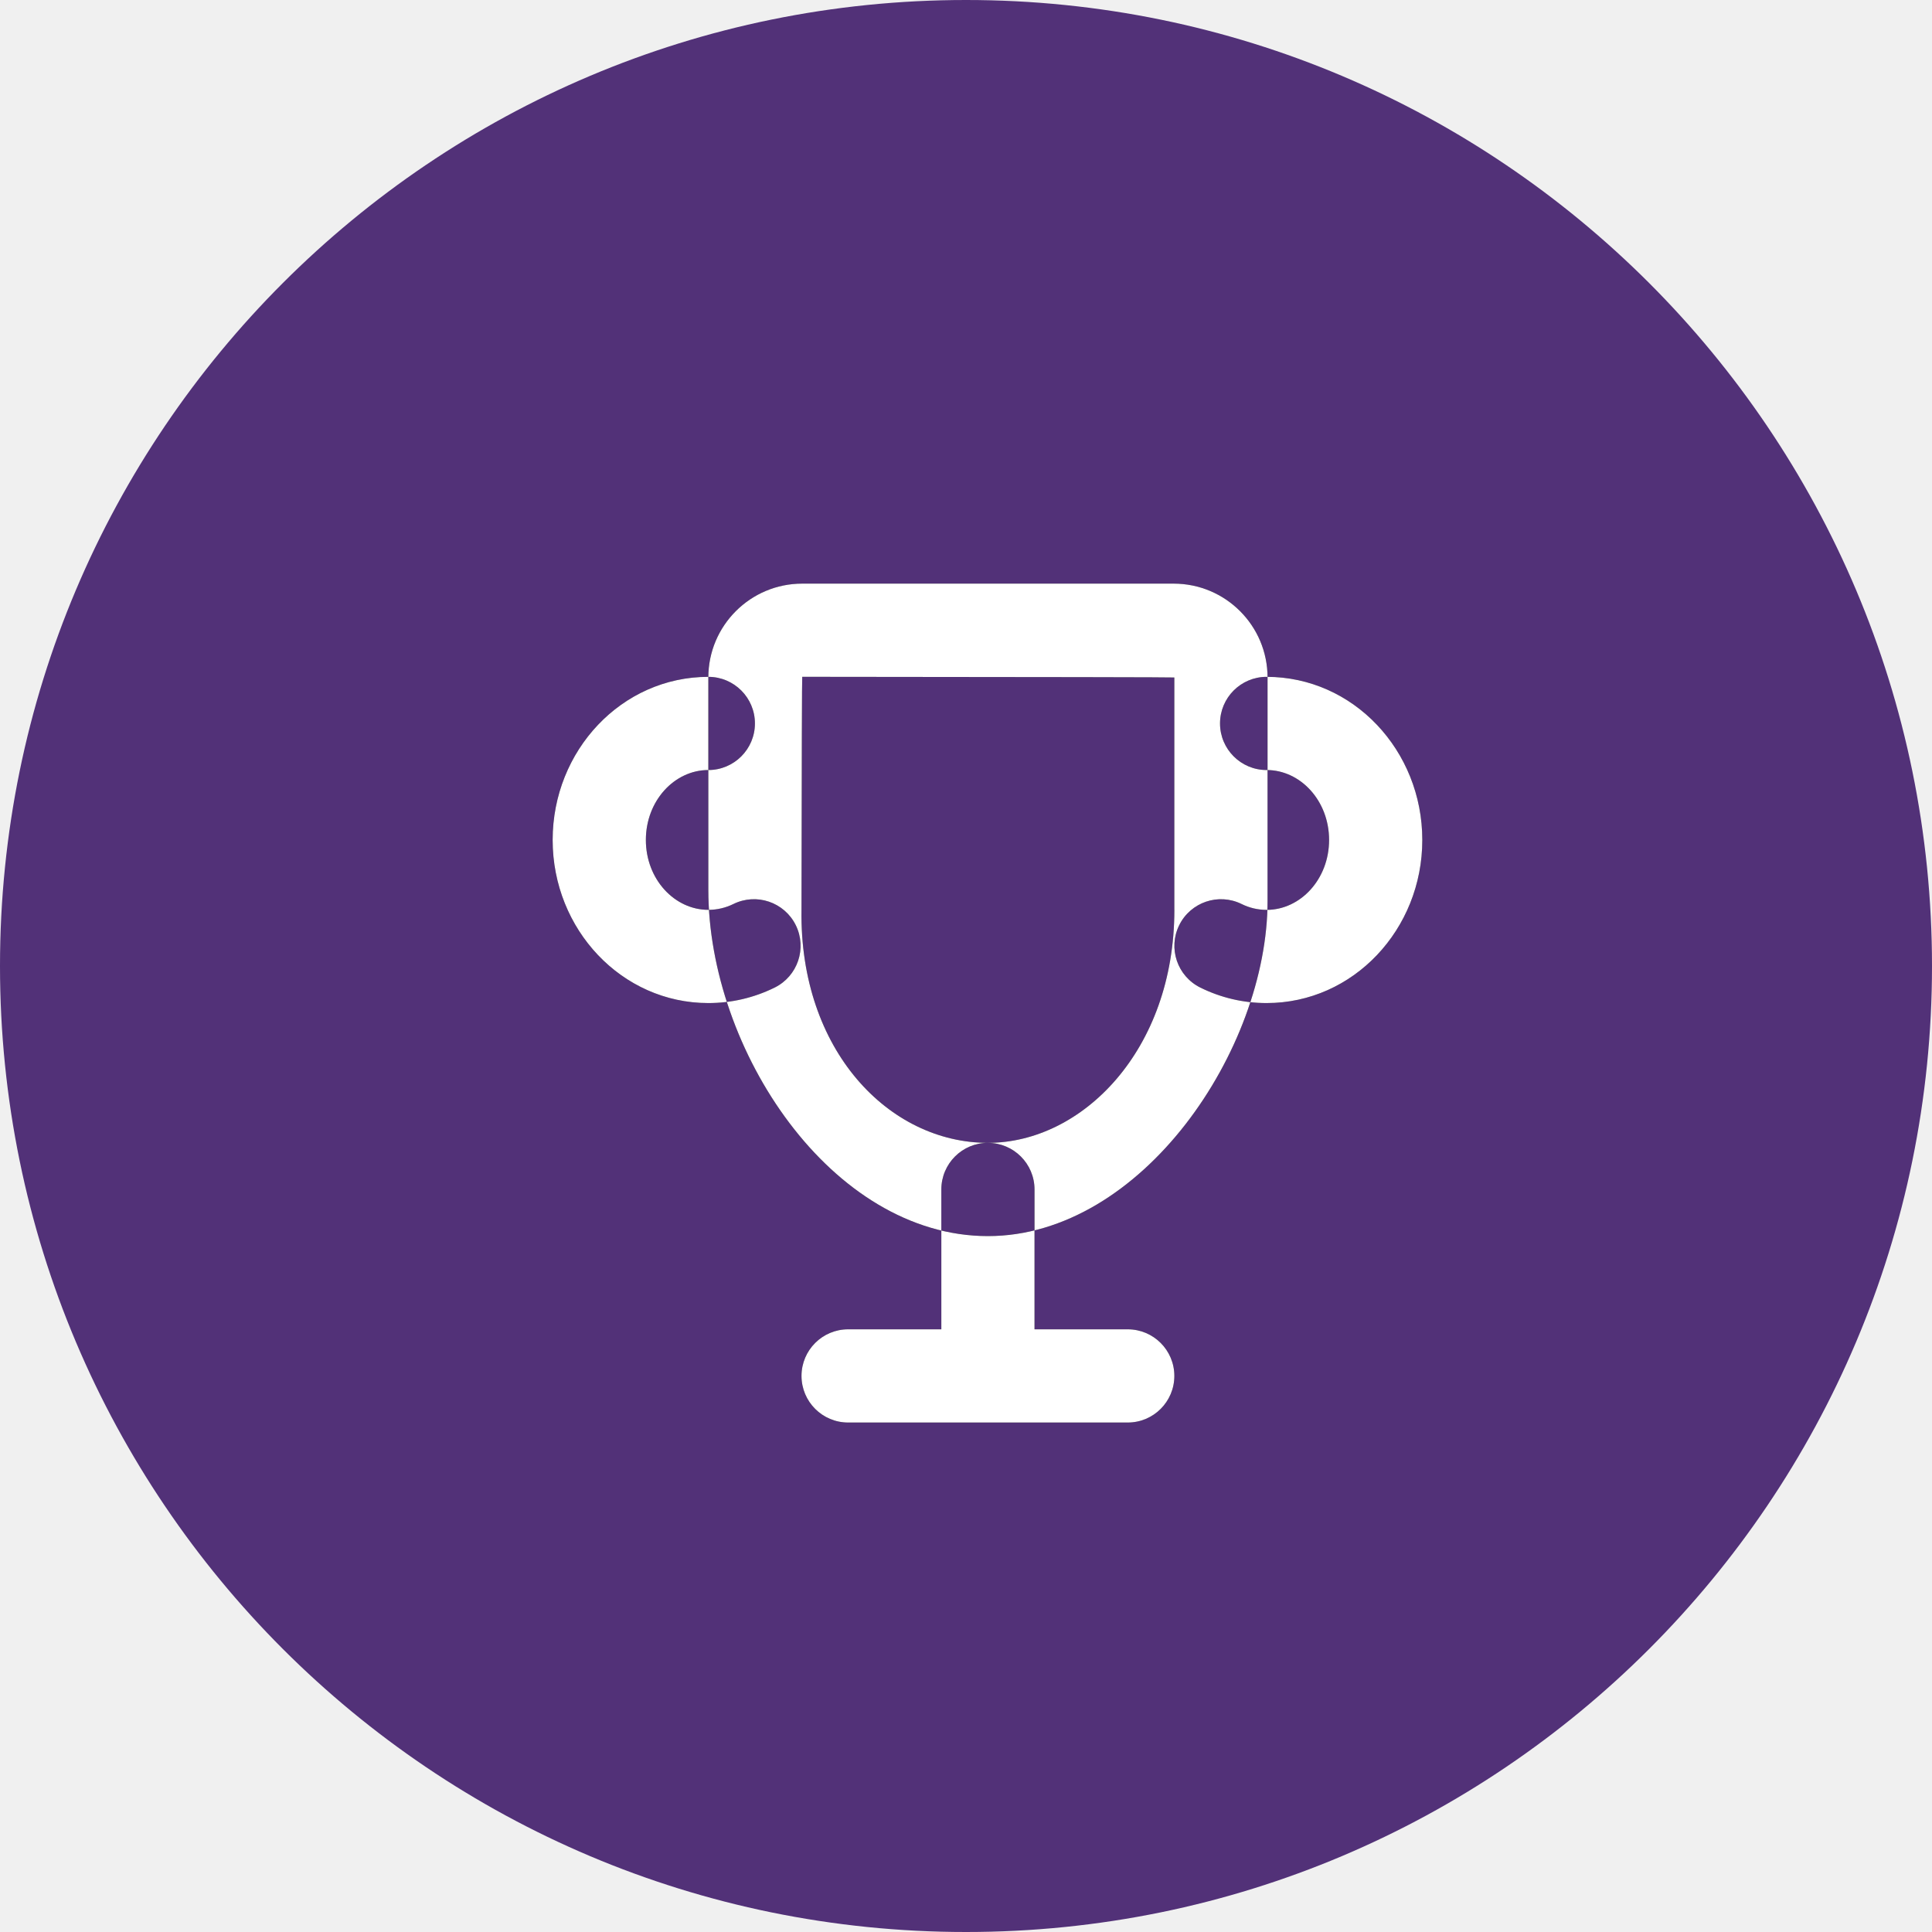
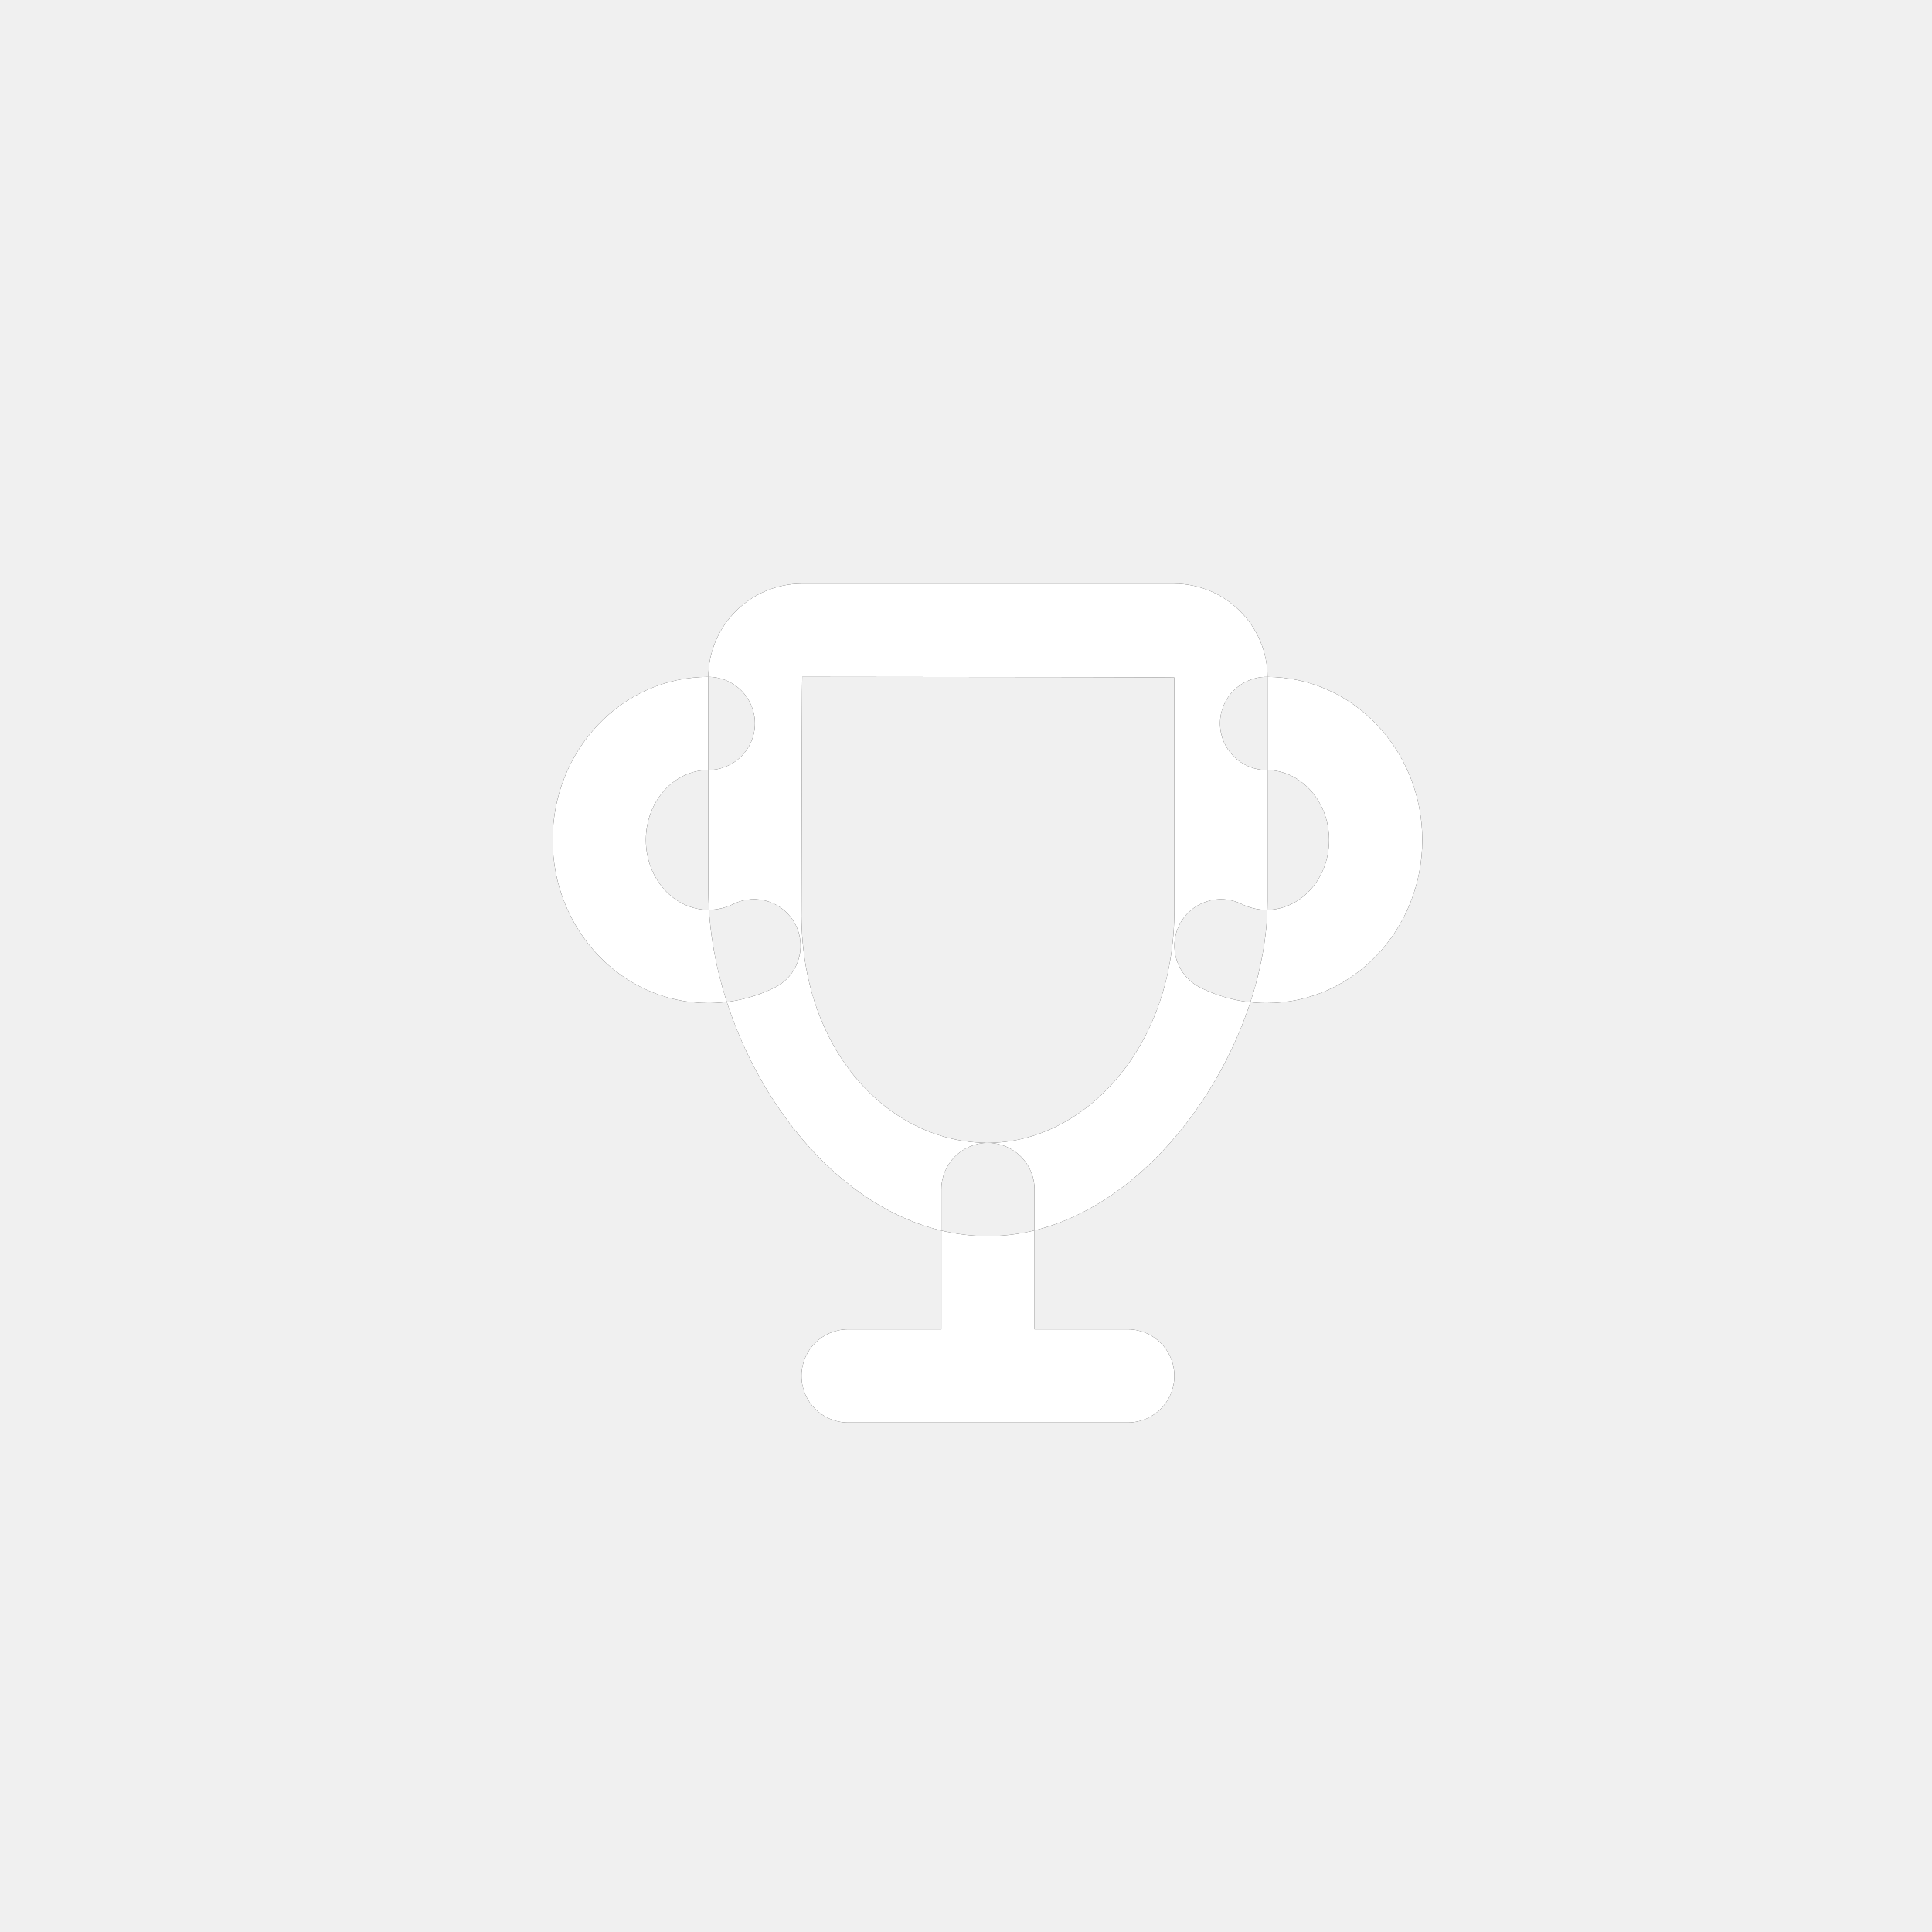
<svg xmlns="http://www.w3.org/2000/svg" xmlns:xlink="http://www.w3.org/1999/xlink" viewBox="0 0 60 60">
  <defs>
-     <path id="a" d="M22.47 14.257V7.04c0-.008-3.852-.015-11.556-.021-.008 0-.016 2.412-.023 7.237-.065 4.36 2.714 7.236 5.79 7.236 2.934 0 5.791-2.883 5.79-7.236zm-5.79 10.131c-4.867 0-8.682-5.79-8.682-10.757v-6.59a2.916 2.916 0 012.916-2.916h11.535a2.916 2.916 0 012.916 2.916v6.94c0 4.618-3.902 10.407-8.684 10.407zm0-2.895c.8 0 1.448.648 1.448 1.448v4.342h2.895a1.447 1.447 0 010 2.895h-8.684a1.447 1.447 0 110-2.895h2.895V22.94c0-.8.648-1.448 1.447-1.448zM25.336 7.02c2.693 0 4.835 2.288 4.835 5.066 0 2.777-2.142 5.065-4.835 5.065-.72 0-1.419-.165-2.057-.48a1.447 1.447 0 011.28-2.596c.243.12.505.182.777.182 1.05 0 1.94-.952 1.94-2.171 0-1.22-.89-2.172-1.94-2.172a1.447 1.447 0 010-2.894zm-17.338 0a1.447 1.447 0 010 2.894c-1.05 0-1.94.952-1.94 2.172 0 1.22.89 2.17 1.94 2.17.273 0 .535-.062.778-.181a1.447 1.447 0 111.28 2.596 4.642 4.642 0 01-2.058.48c-2.692 0-4.835-2.288-4.835-5.065 0-2.778 2.143-5.066 4.835-5.066z" />
+     <path id="goal-a" d="M22.47 14.257V7.04c0-.008-3.852-.015-11.556-.021-.008 0-.016 2.412-.023 7.237-.065 4.36 2.714 7.236 5.79 7.236 2.934 0 5.791-2.883 5.79-7.236zm-5.79 10.131c-4.867 0-8.682-5.79-8.682-10.757v-6.59a2.916 2.916 0 012.916-2.916h11.535a2.916 2.916 0 012.916 2.916v6.94c0 4.618-3.902 10.407-8.684 10.407zm0-2.895c.8 0 1.448.648 1.448 1.448v4.342h2.895a1.447 1.447 0 010 2.895h-8.684a1.447 1.447 0 110-2.895h2.895V22.94c0-.8.648-1.448 1.447-1.448zM25.336 7.02c2.693 0 4.835 2.288 4.835 5.066 0 2.777-2.142 5.065-4.835 5.065-.72 0-1.419-.165-2.057-.48a1.447 1.447 0 011.28-2.596c.243.12.505.182.777.182 1.05 0 1.94-.952 1.94-2.171 0-1.22-.89-2.172-1.94-2.172a1.447 1.447 0 010-2.894zm-17.338 0a1.447 1.447 0 010 2.894c-1.05 0-1.94.952-1.94 2.172 0 1.22.89 2.17 1.94 2.17.273 0 .535-.062.778-.181a1.447 1.447 0 111.28 2.596 4.642 4.642 0 01-2.058.48c-2.692 0-4.835-2.288-4.835-5.065 0-2.778 2.143-5.066 4.835-5.066z" />
  </defs>
  <g fill="none" fill-rule="evenodd">
-     <circle cx="30" cy="30" r="30" fill="#523178" />
    <g transform="translate(14 14)">
-       <mask id="b" fill="#fff">
-         <use xlink:href="#a" />
+       <mask id="goal-b" fill="#fff">
+         <use xlink:href="#goal-a" />
      </mask>
-       <use fill="#0C0C0C" xlink:href="#a" />
-       <g fill="#FFF" mask="url(#b)">
+       <use fill="#0C0C0C" xlink:href="#goal-a" />
+       <g fill="#FFF" mask="url(#goal-b)">
        <path d="M0 0h33v33H0z" />
      </g>
    </g>
  </g>
</svg>
